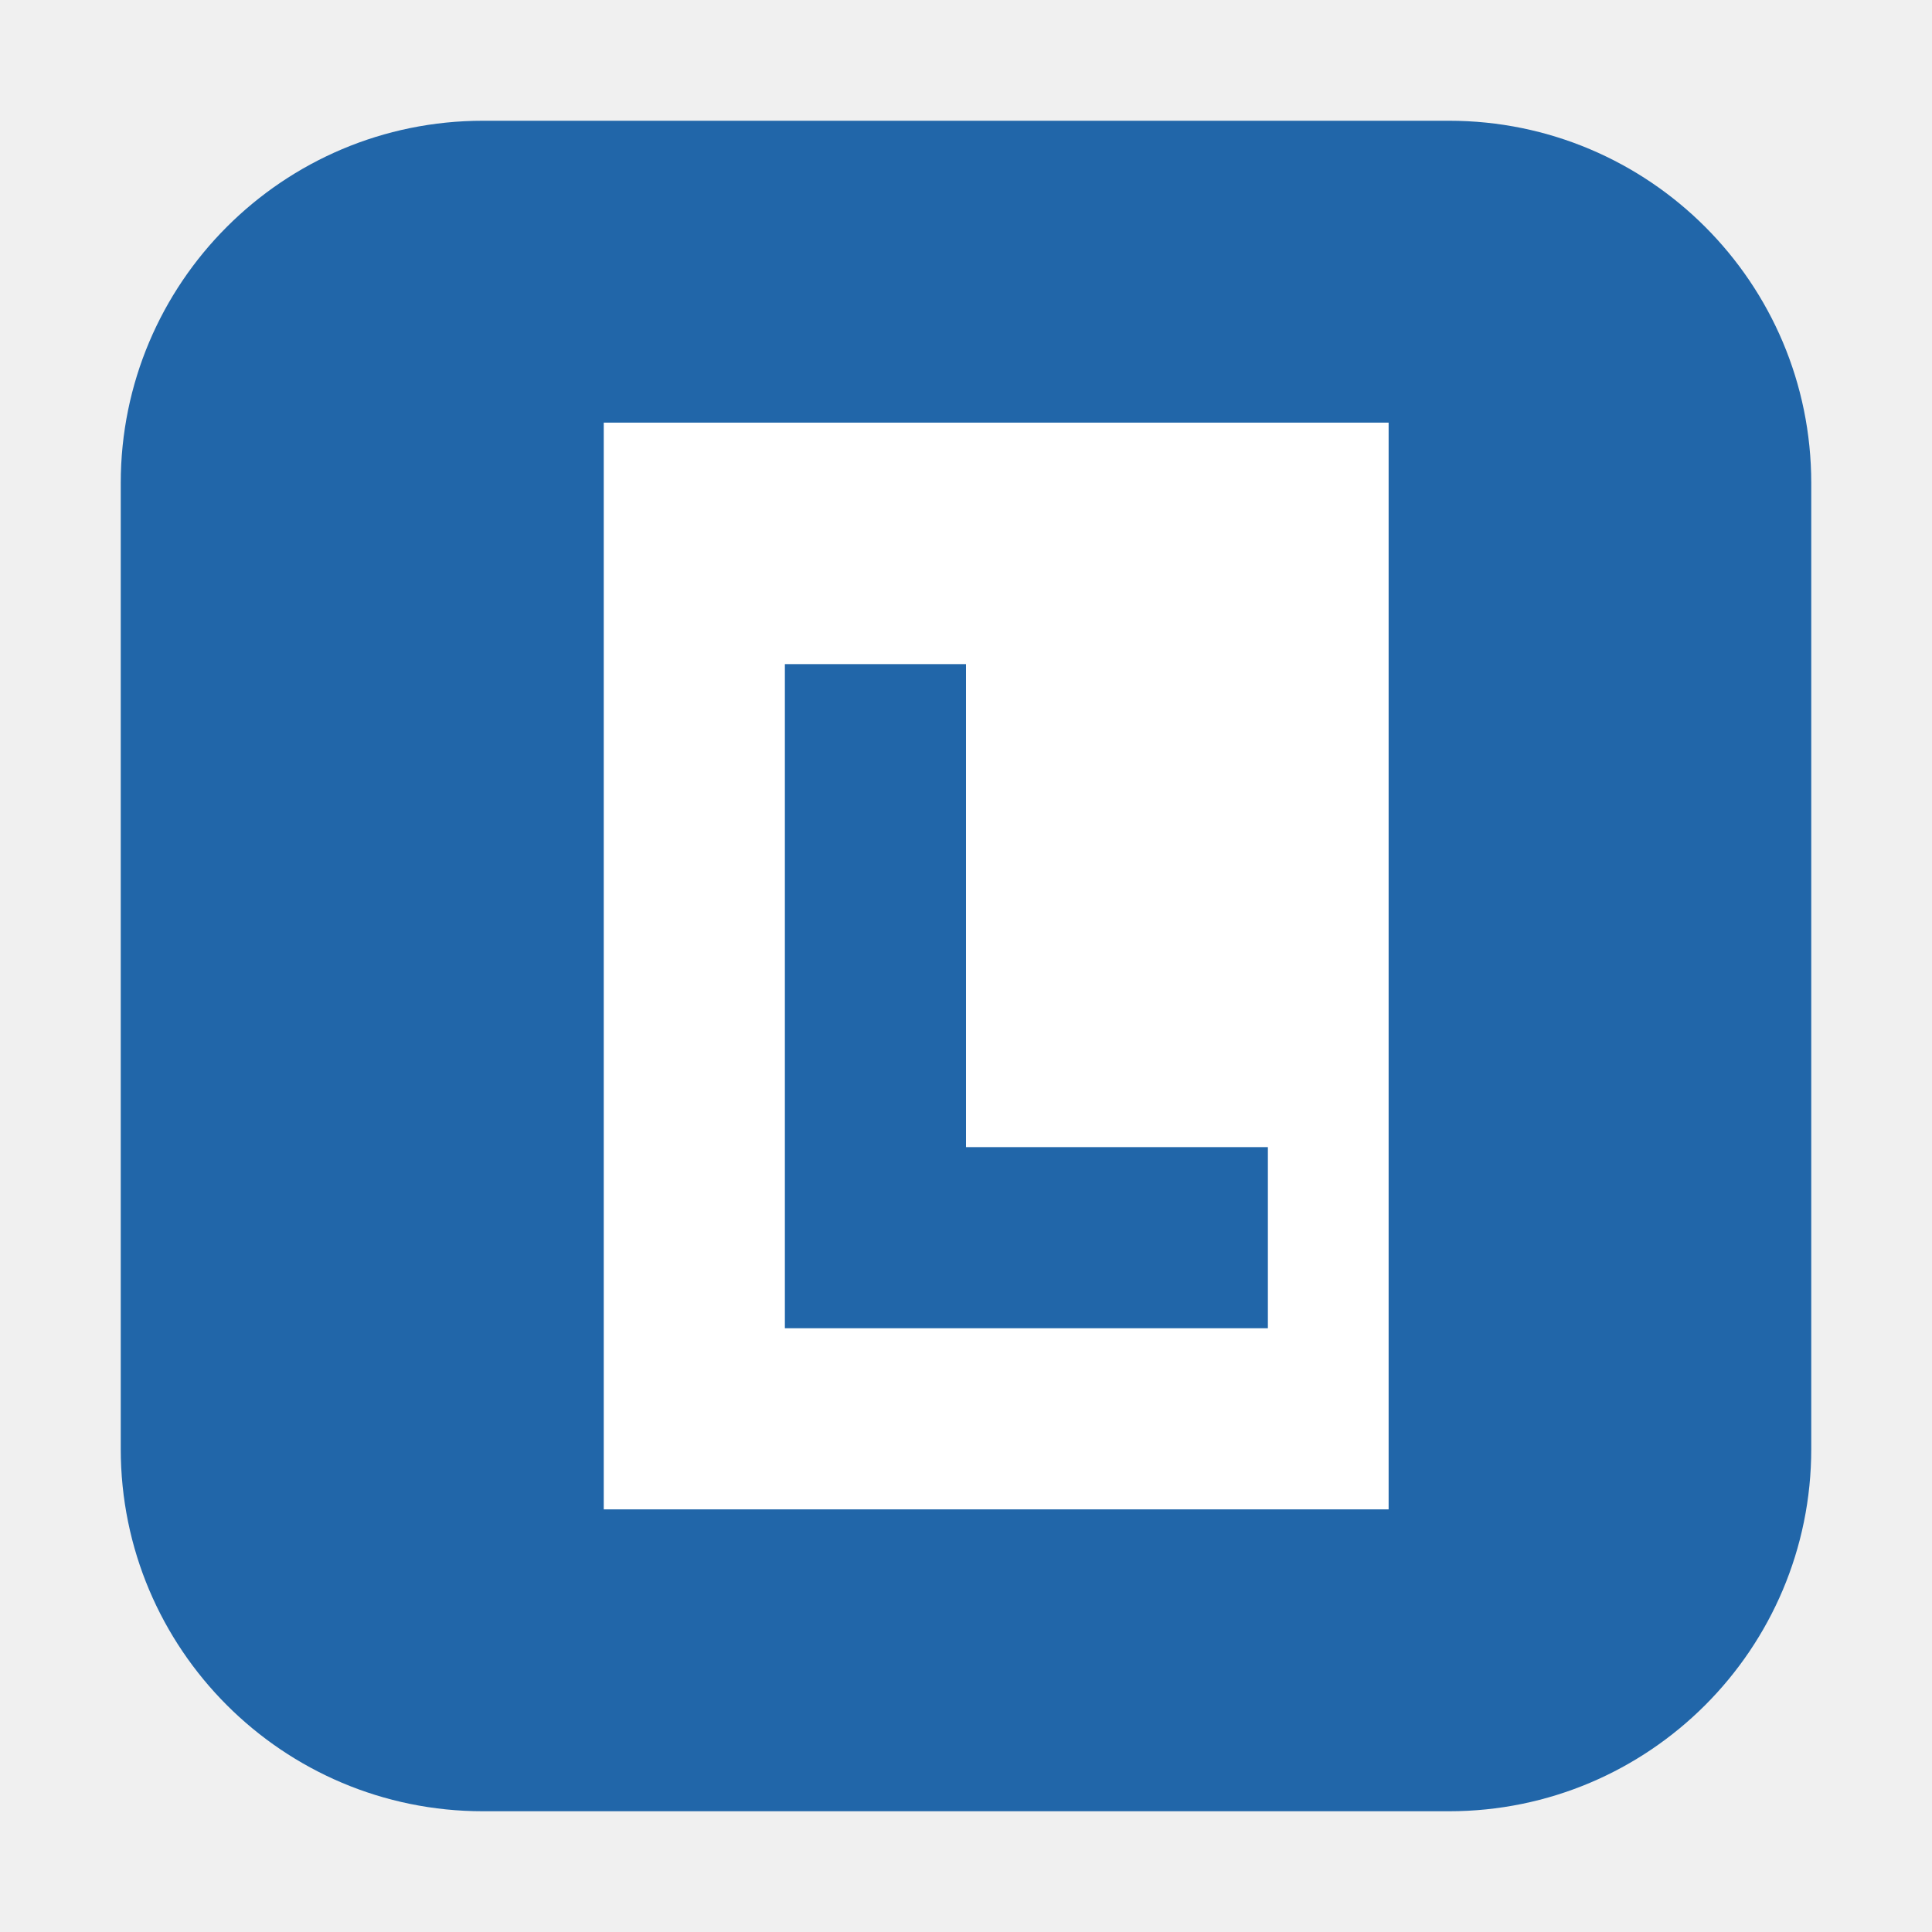
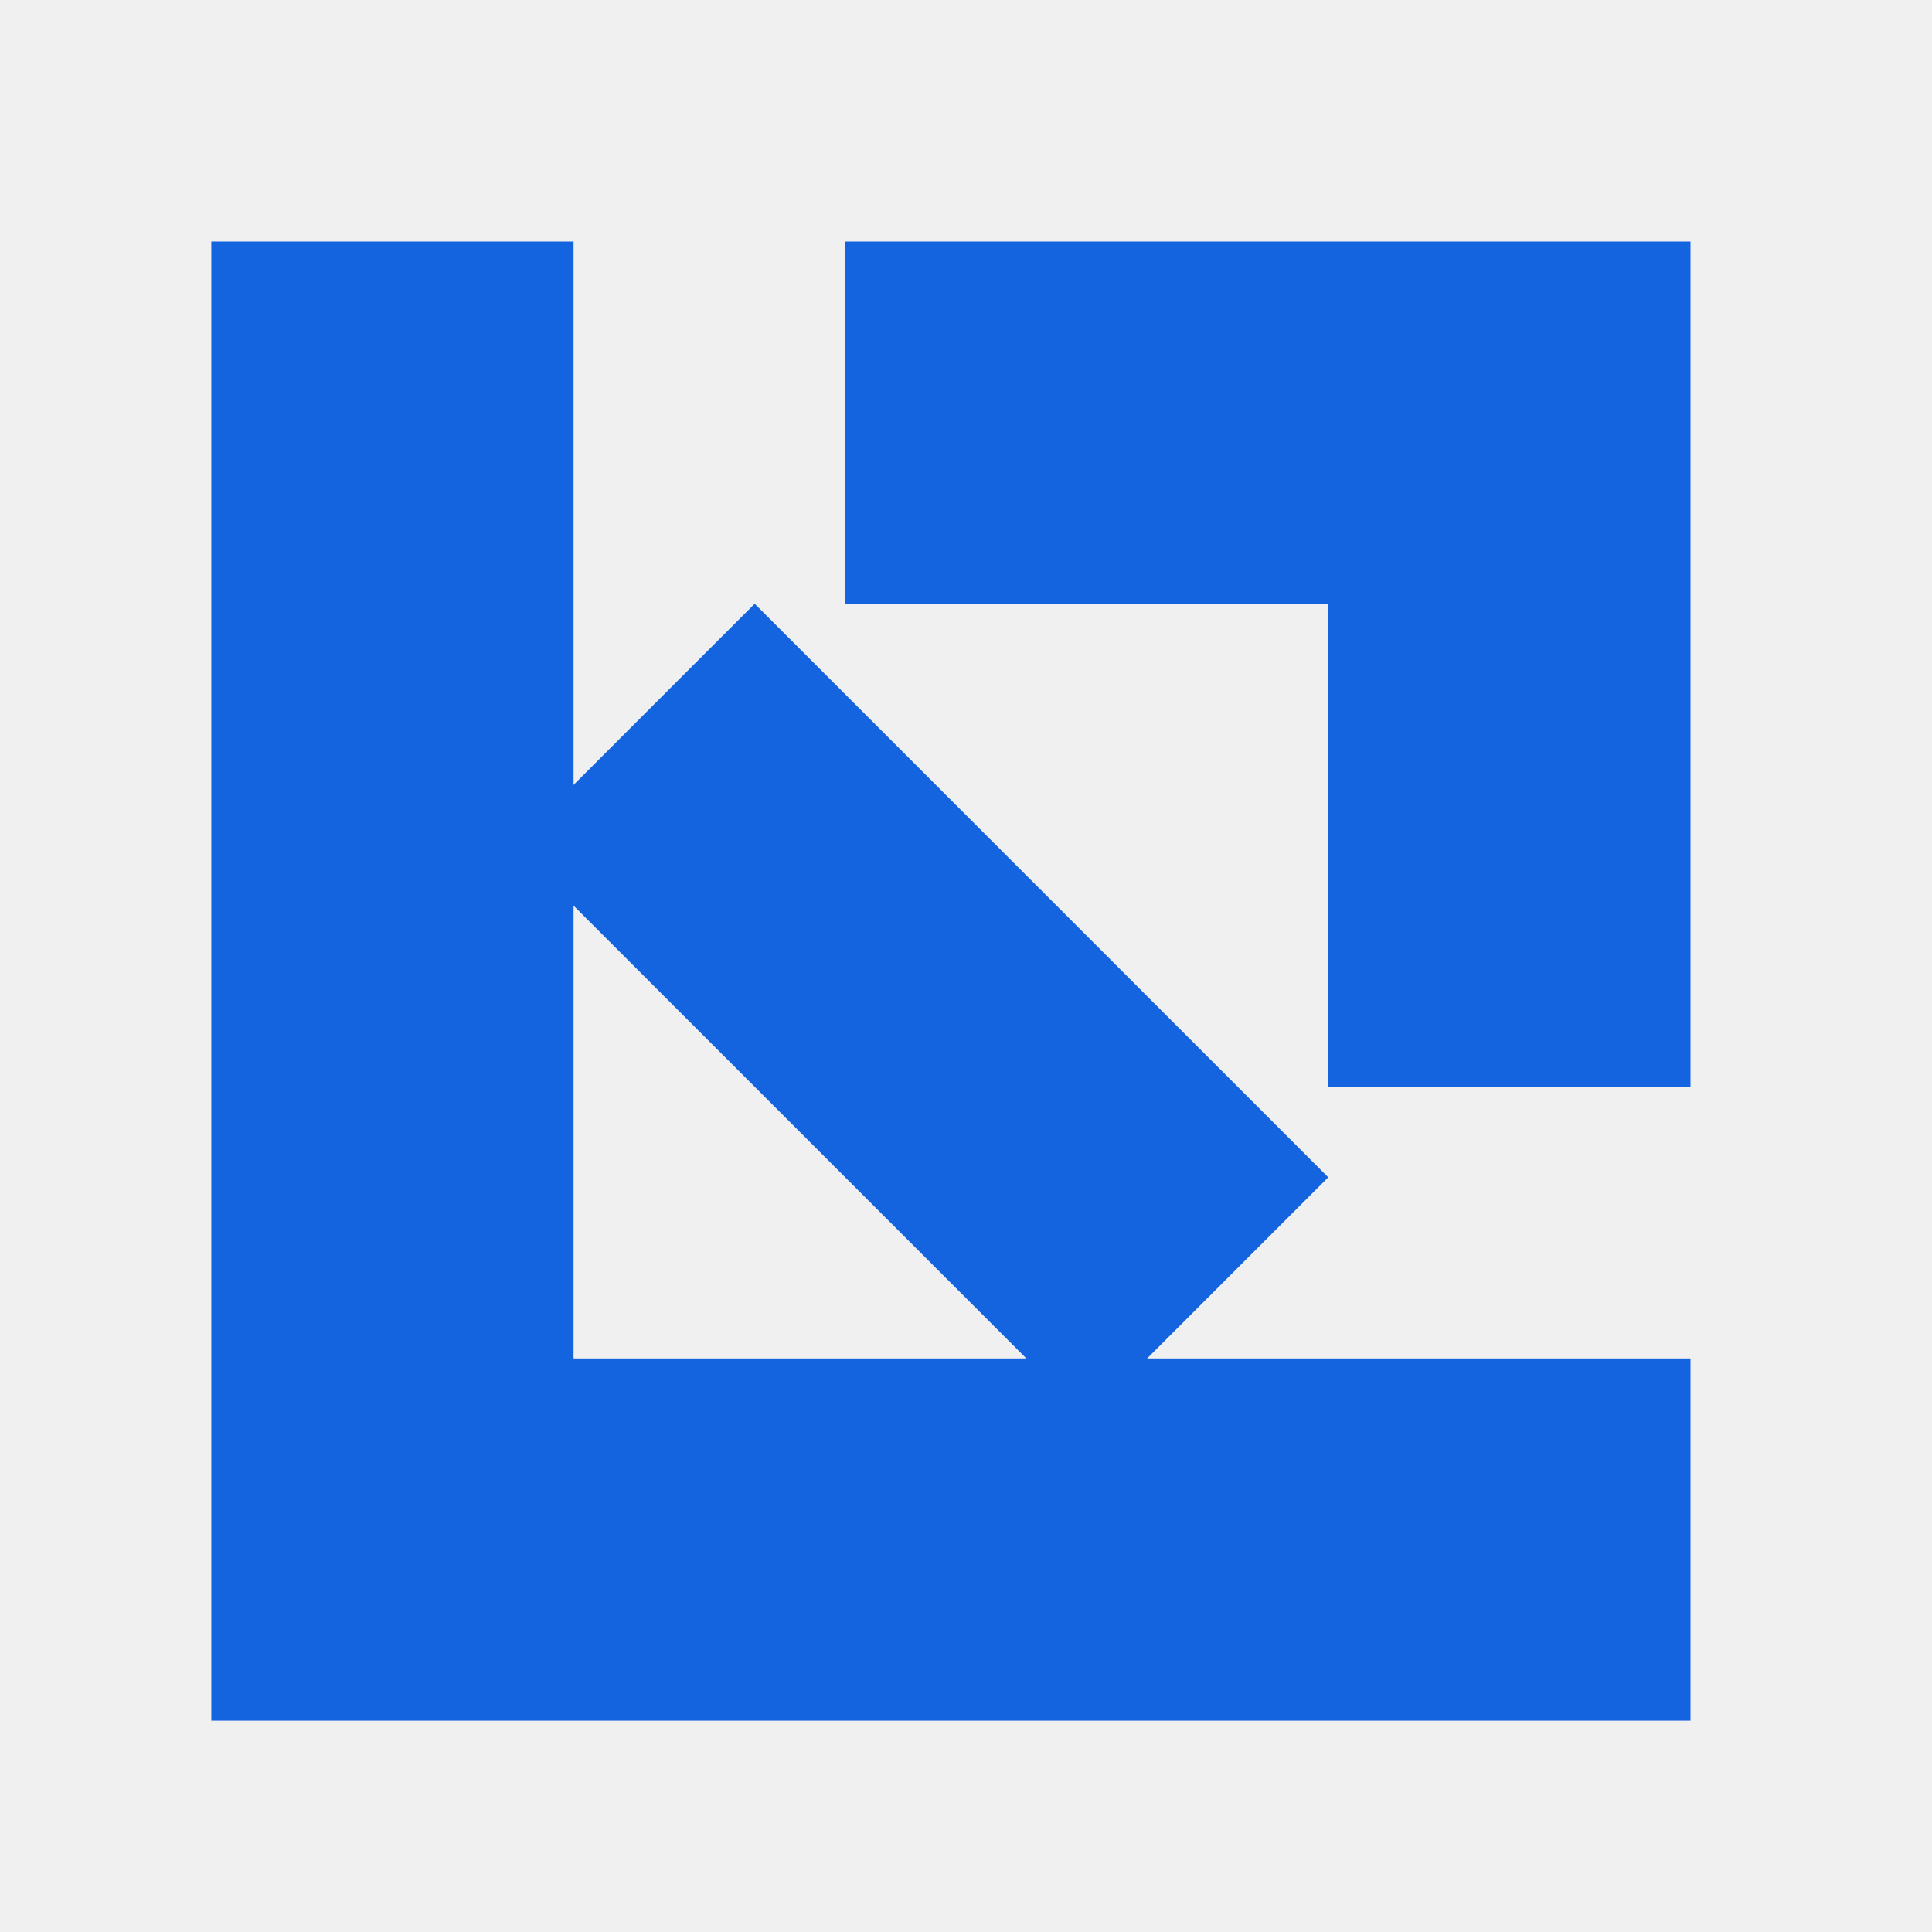
- <svg xmlns="http://www.w3.org/2000/svg" viewBox="0 0 32 32">
-   <rect x="2" y="2" width="28" height="28" rx="6" fill="#2166a9" />
-   <rect x="10" y="7" width="13" height="18" fill="#ffffff" />
-   <path d="M13 11h3v8h5v3h-8z" fill="#2166a9" />
+ <svg xmlns="http://www.w3.org/2000/svg" viewBox="0 0 64 64" role="img" aria-labelledby="title">
+   <g fill="#1463df">
+     <path d="M7 8h12v37h37v12H7Z" />
+     <path d="M28 8h28v28H44V20H28Z" />
+     <path d="m25 20 19 19-8 8-19-19Z" />
+   </g>
</svg>
